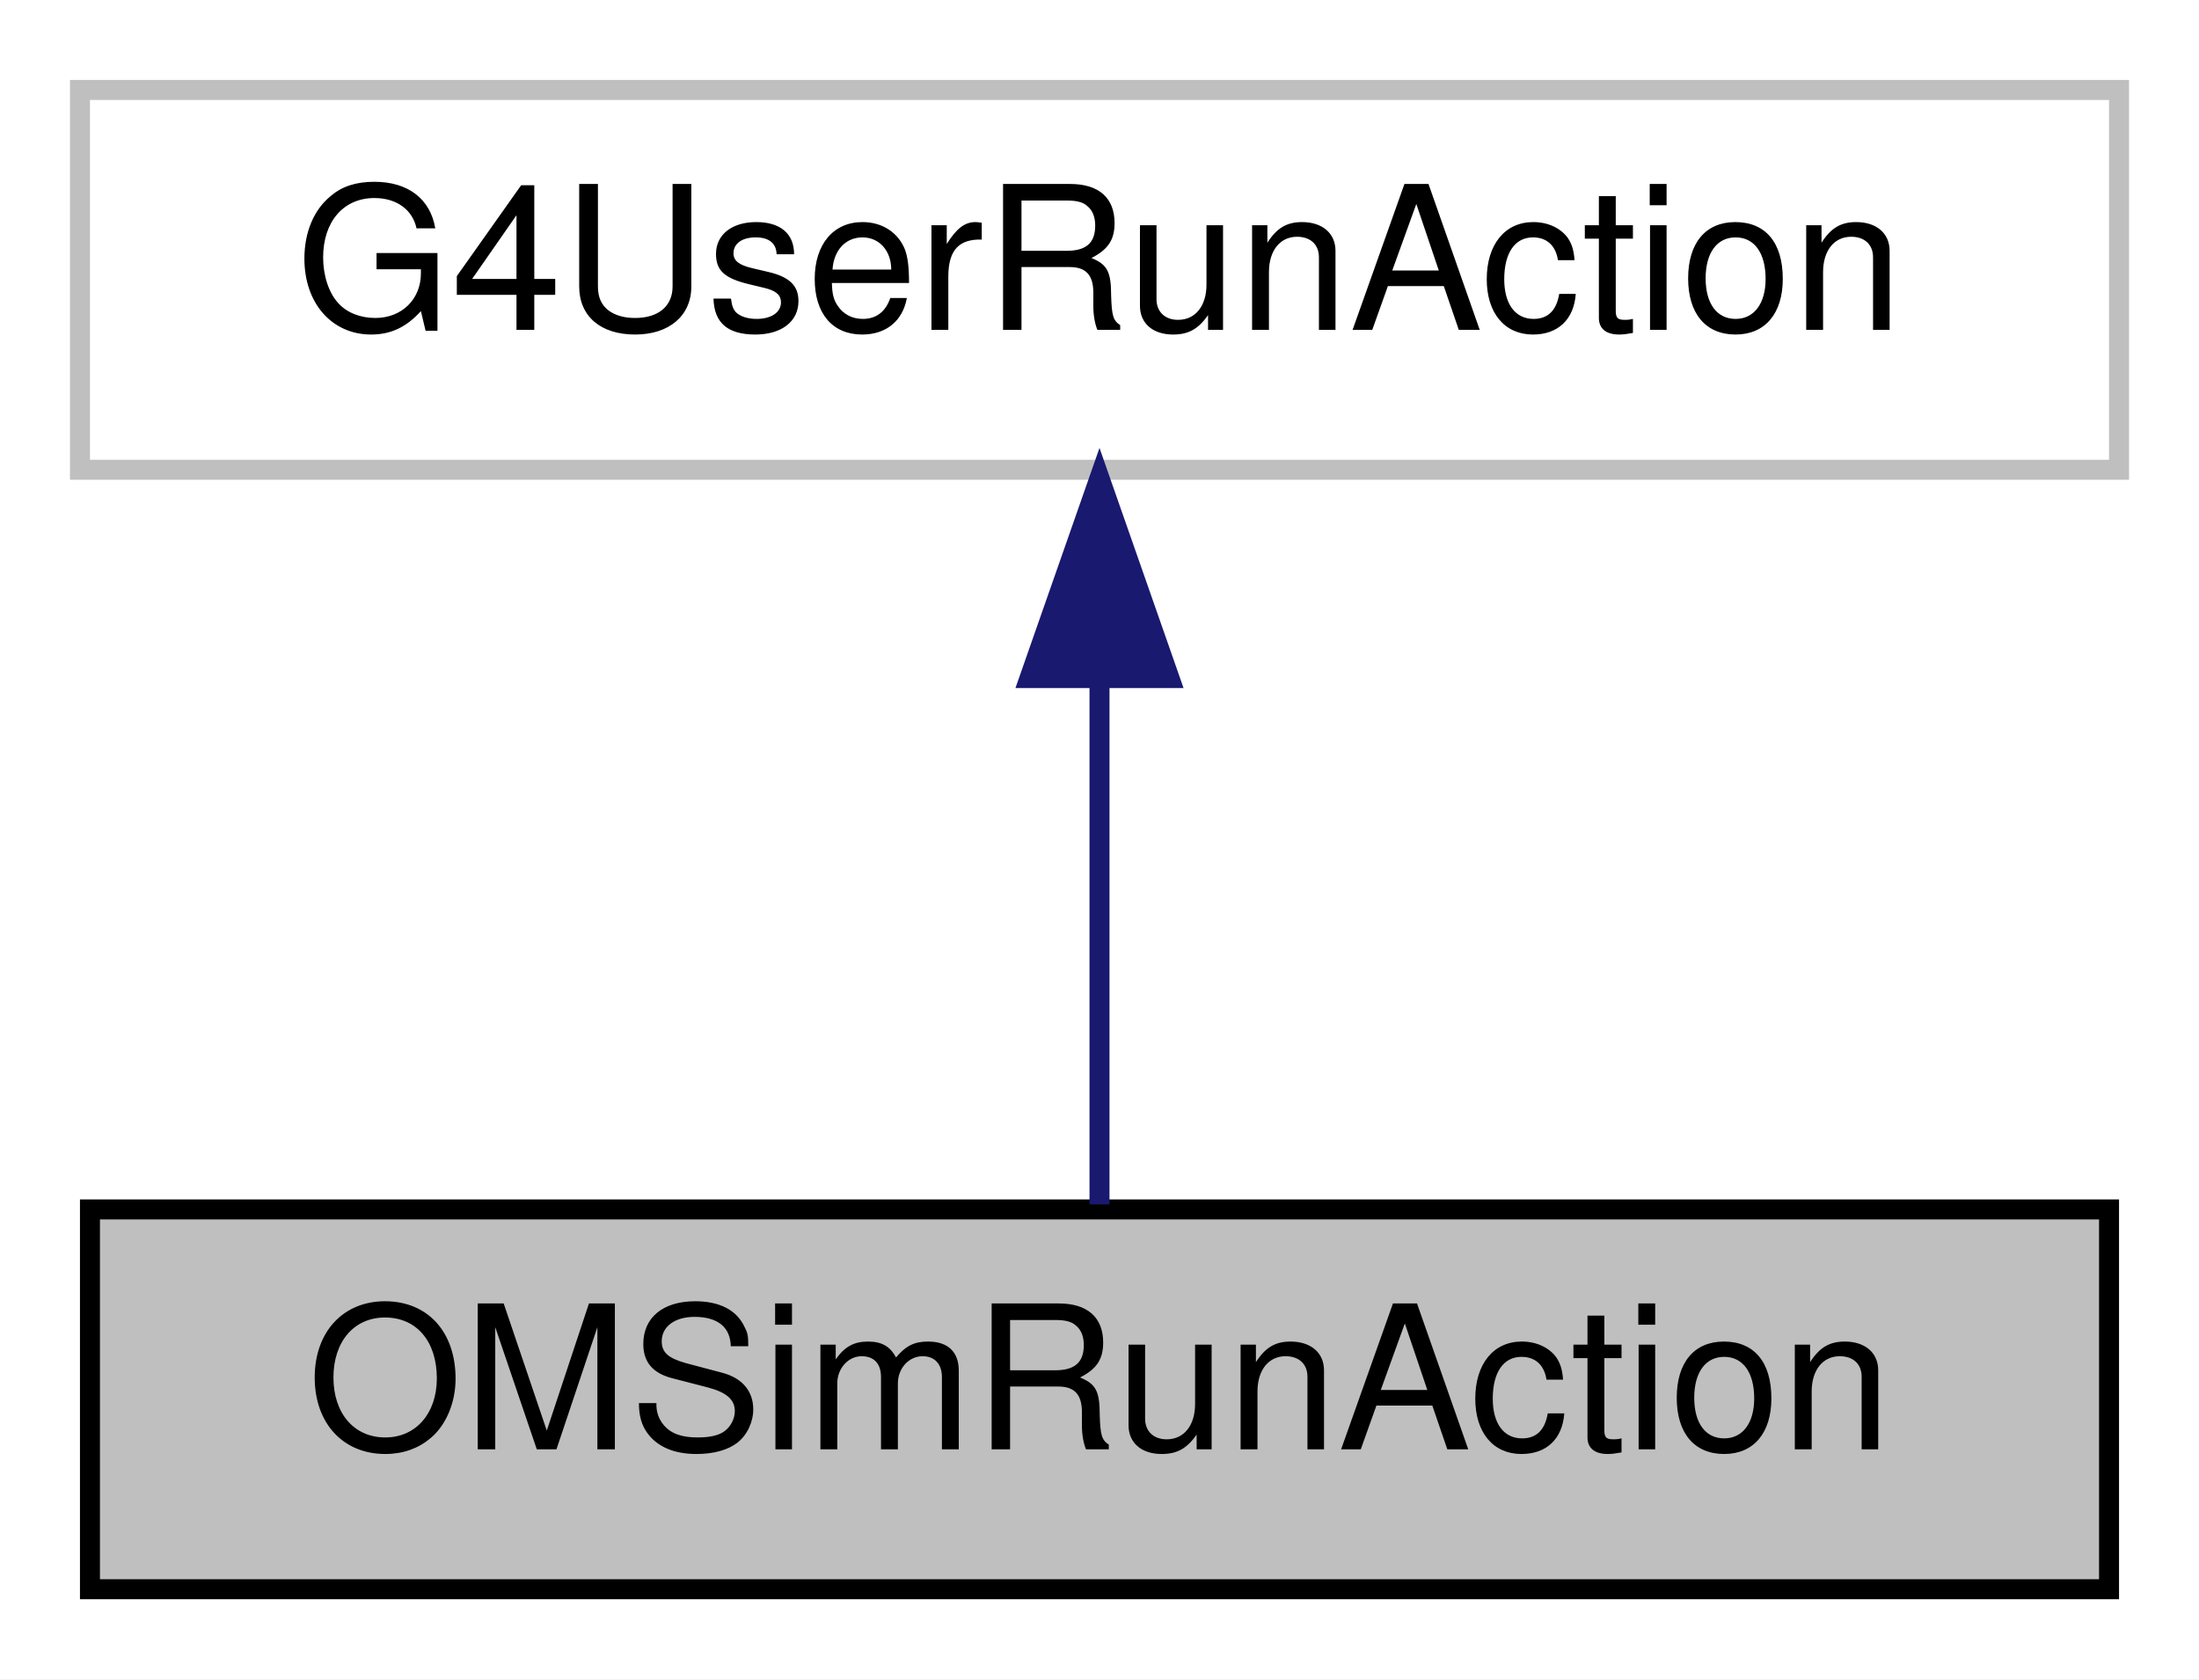
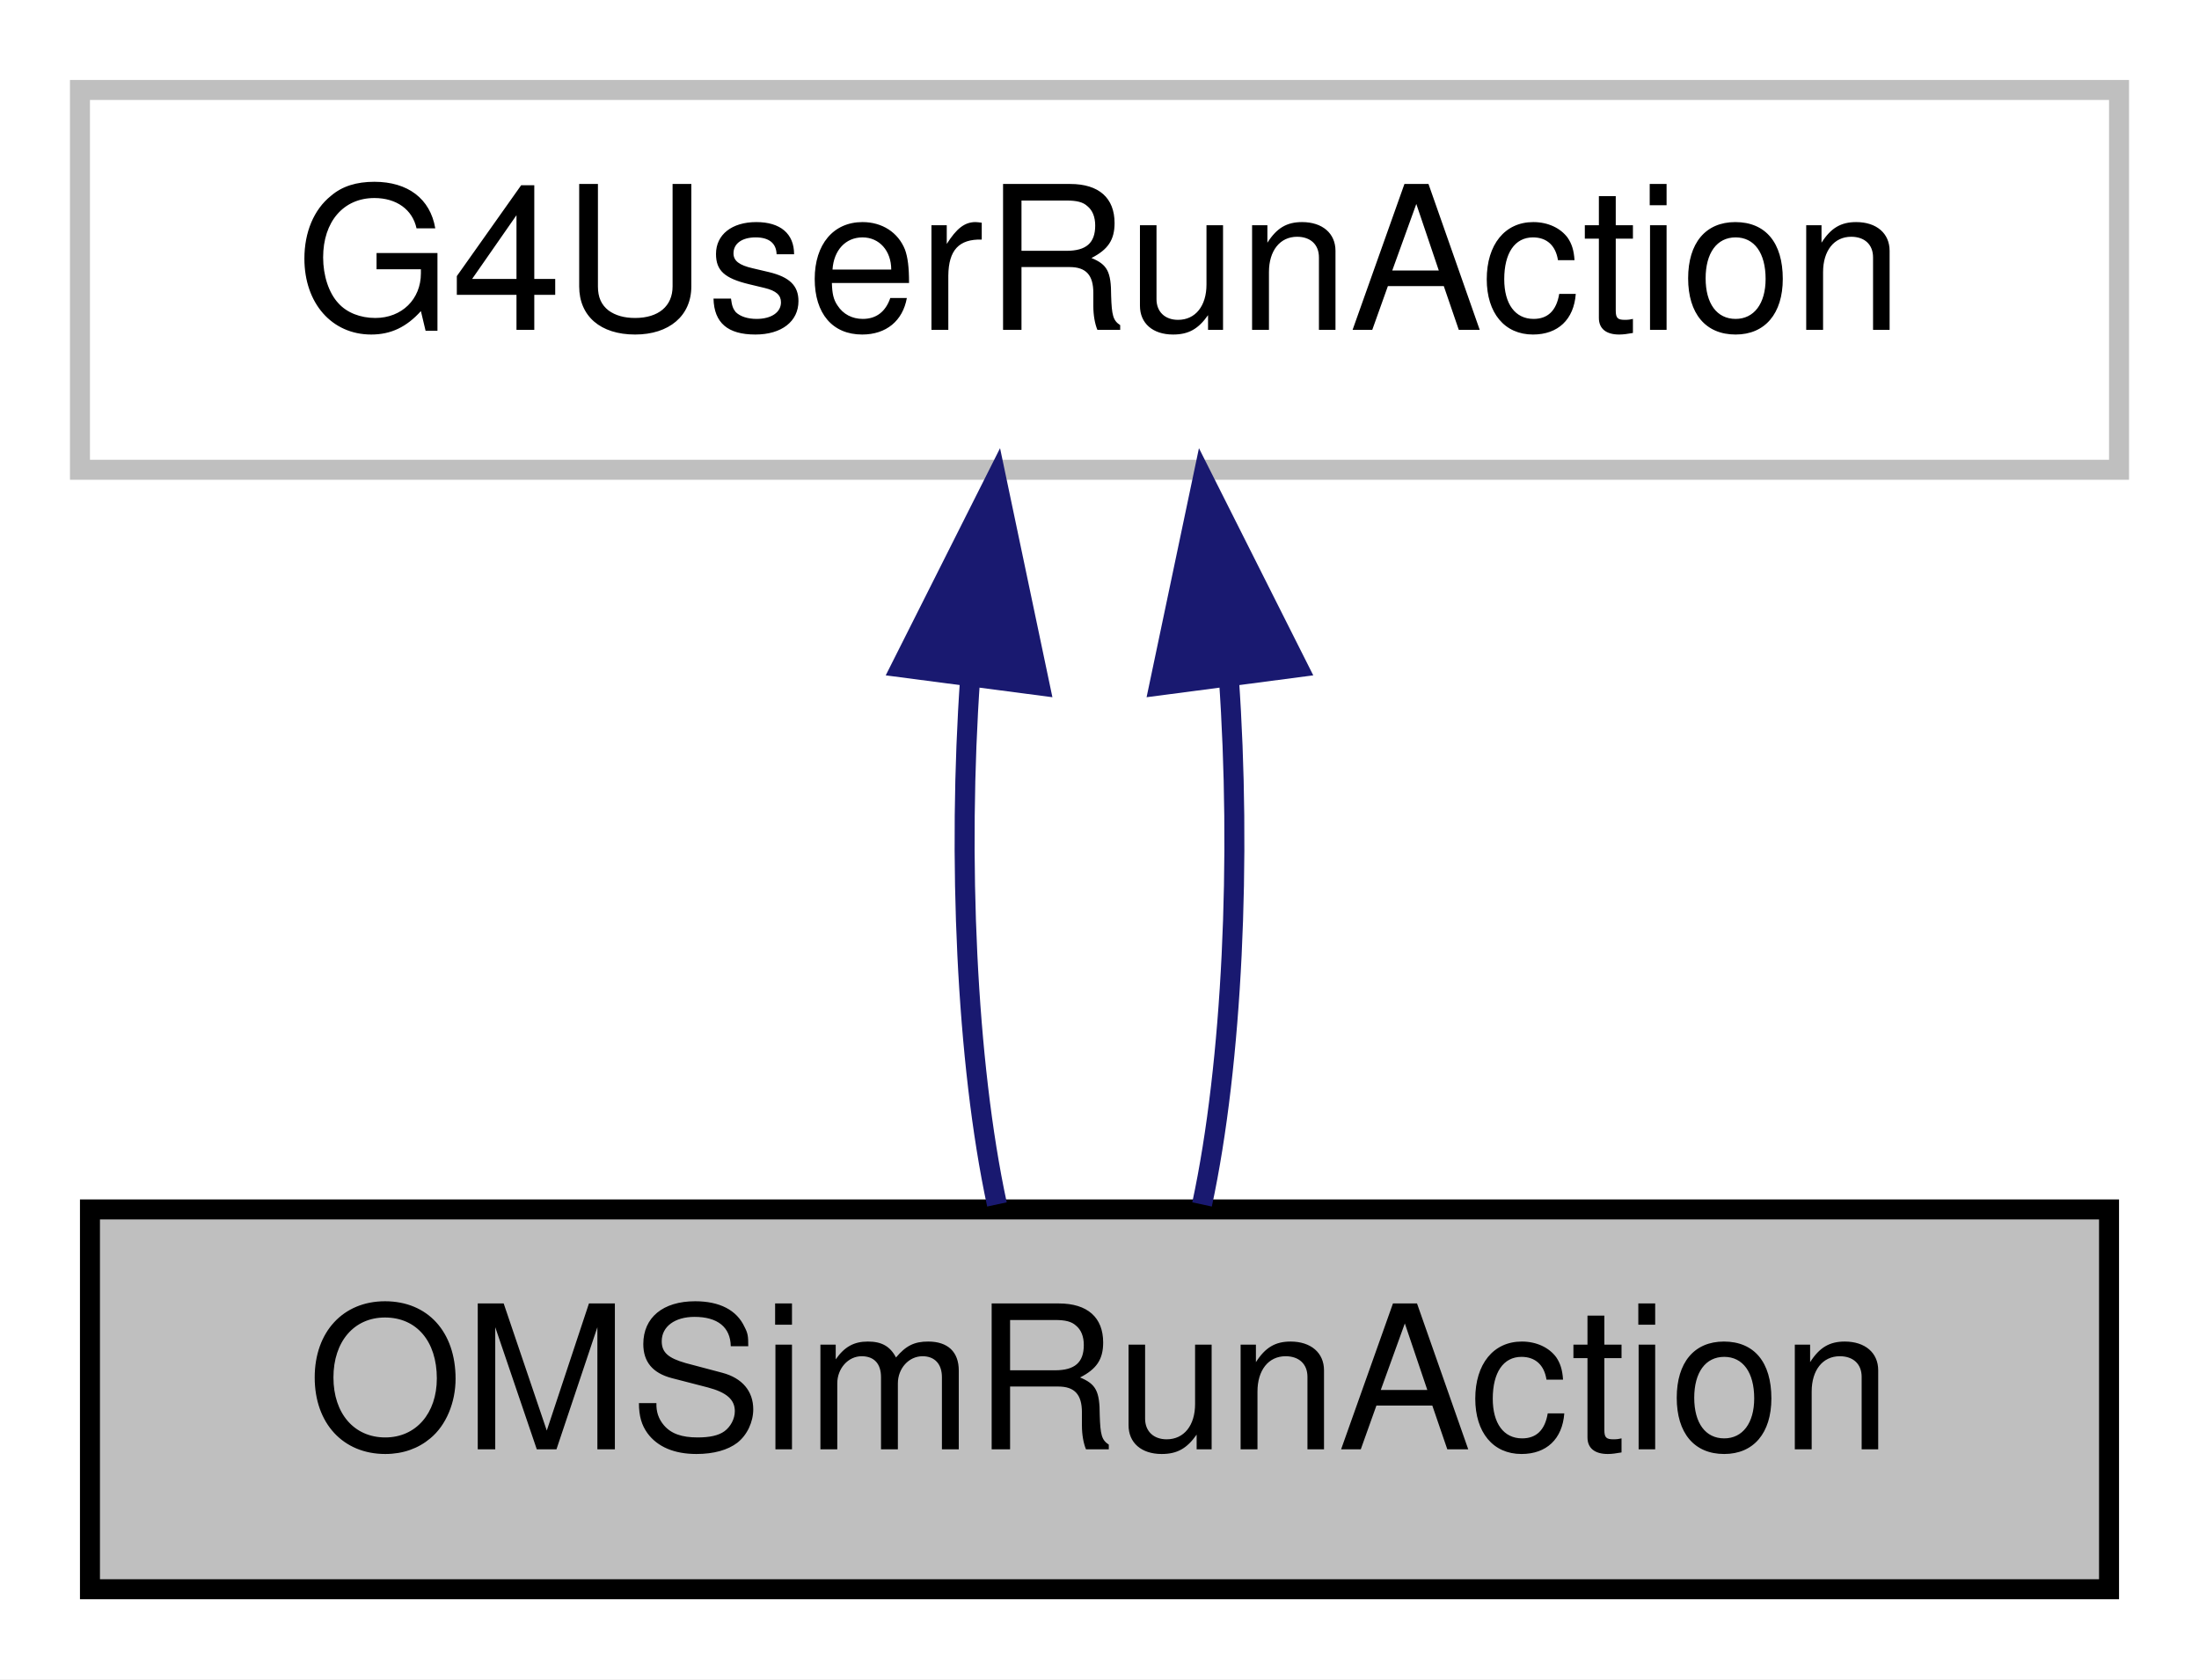
<svg xmlns="http://www.w3.org/2000/svg" xmlns:xlink="http://www.w3.org/1999/xlink" width="110pt" height="84pt" viewBox="0.00 0.00 110.00 84.00">
  <g id="graph0" class="graph" transform="scale(1 1) rotate(0) translate(4 80)">
    <polygon fill="white" stroke="transparent" points="-4,4 -4,-80 106,-80 106,4 -4,4" />
    <g id="node1" class="node">
      <g id="a_node1">
        <a xlink:title=" ">
          <polygon fill="#bfbfbf" stroke="black" points="0.5,-0.5 0.5,-19.5 101.5,-19.5 101.5,-0.5 0.5,-0.5" />
          <text text-anchor="middle" x="51" y="-7.5" font-family="Helvetica,sans-Serif" font-size="10.00">OMSimRunAction</text>
        </a>
      </g>
    </g>
    <g id="node2" class="node">
      <g id="a_node2">
        <a xlink:title=" ">
          <polygon fill="white" stroke="#bfbfbf" points="0,-56.5 0,-75.5 102,-75.5 102,-56.5 0,-56.5" />
          <text text-anchor="middle" x="51" y="-63.5" font-family="Helvetica,sans-Serif" font-size="10.00">G4UserRunAction</text>
        </a>
      </g>
    </g>
    <g id="edge1" class="edge">
-       <path fill="none" stroke="midnightblue" d="M51,-45.8C51,-36.91 51,-26.78 51,-19.75" />
-       <polygon fill="midnightblue" stroke="midnightblue" points="47.5,-46.08 51,-56.08 54.5,-46.08 47.5,-46.08" />
+       <path fill="none" stroke="midnightblue" d="M44.53,-46.1C43.9,-37.14 44.34,-26.86 45.87,-19.75" />
+       <polygon fill="midnightblue" stroke="midnightblue" points="41.07,-46.62 45.83,-56.08 48.01,-45.71 41.07,-46.62" />
+     </g>
+     <g id="edge2" class="edge">
+       <path fill="none" stroke="midnightblue" d="M57.47,-46.1C58.1,-37.14 57.66,-26.86 56.13,-19.75" />
+       <polygon fill="midnightblue" stroke="midnightblue" points="53.99,-45.71 56.17,-56.08 60.93,-46.62 53.99,-45.71" />
    </g>
  </g>
</svg>
